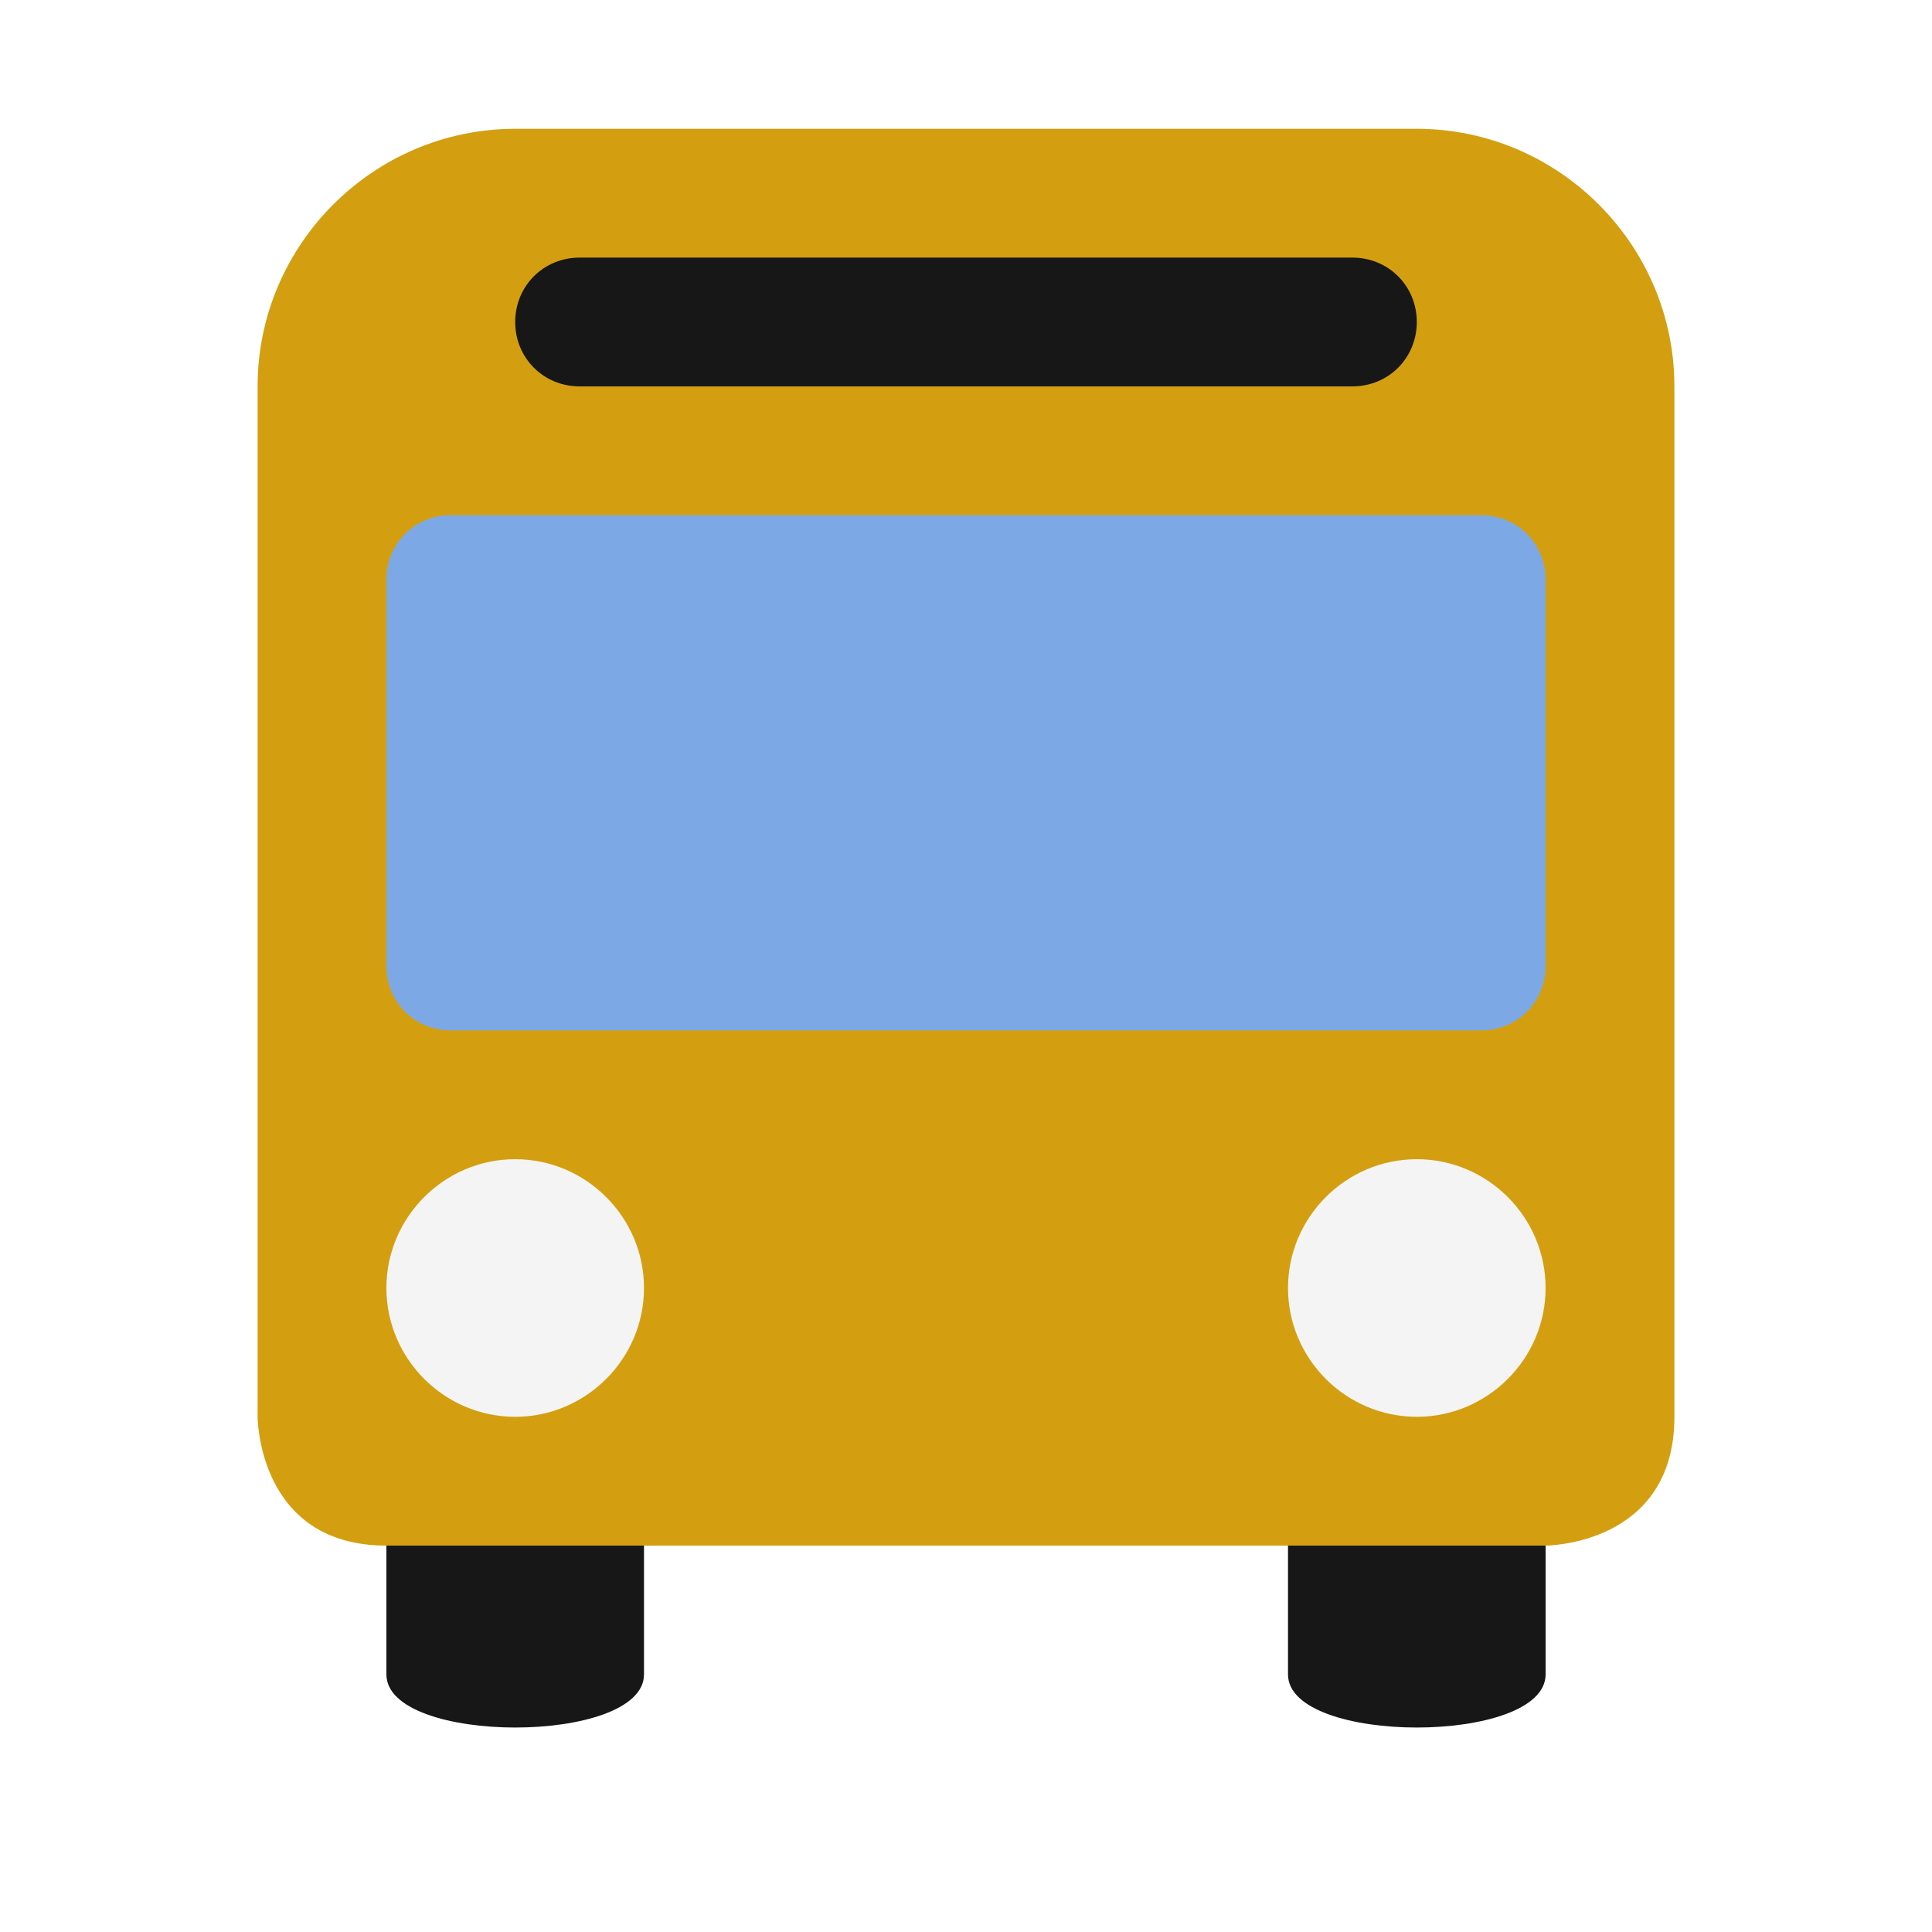
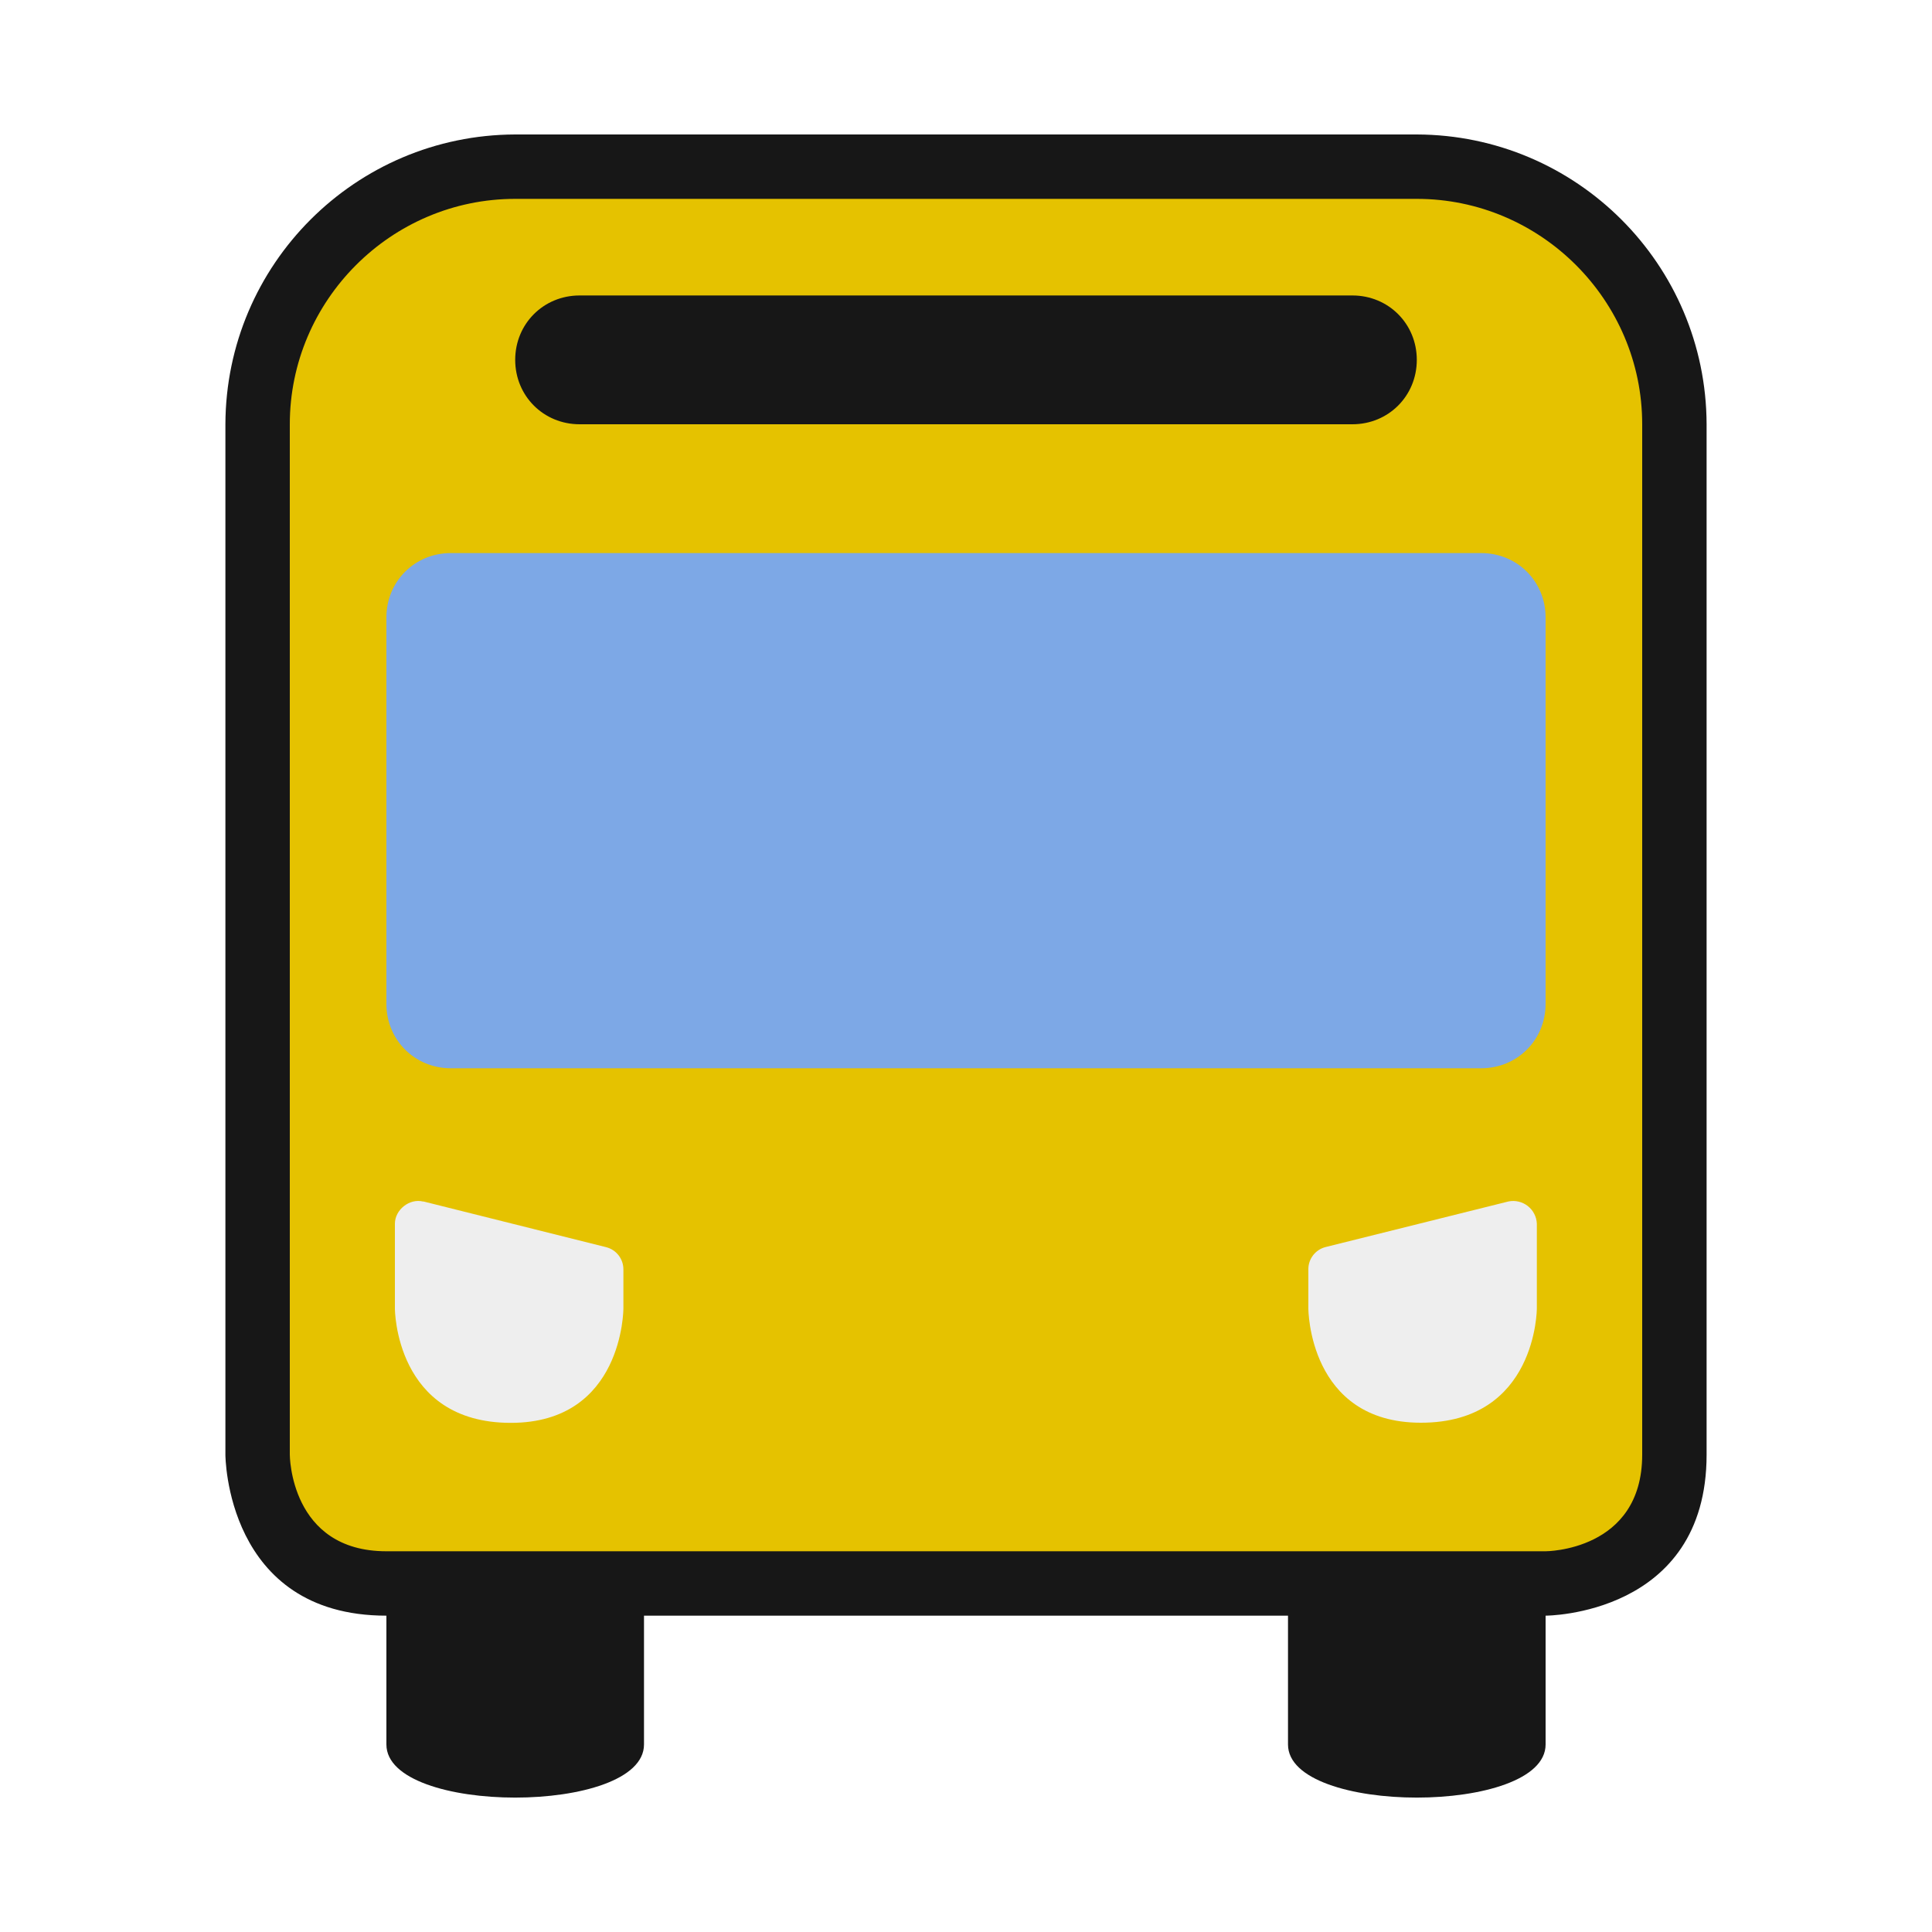
<svg xmlns="http://www.w3.org/2000/svg" xml:space="preserve" fill-rule="evenodd" stroke-linejoin="round" stroke-miterlimit="2" clip-rule="evenodd" viewBox="0 0 15 15">
-   <path fill="#d39f10" d="M3 12c-1 0-1-1-1-1V3c0-1.1.9-2 2-2h7c1.1 0 2 .9 2 2v8c0 1-1 1-1 1z" />
-   <path fill="#171717" d="M12 12v1c0 .55-2 .55-2 0v-1zm-7 0v1c0 .55-2 .55-2 0v-1zM4 2.5c0-.28.22-.5.5-.5h6c.28 0 .5.22.5.5s-.22.5-.5.5h-6c-.28 0-.5-.22-.5-.5" />
-   <path fill="#f4f4f4" d="M4 9c.55 0 1 .45 1 1s-.45 1-1 1-1-.45-1-1 .45-1 1-1m7 0c.55 0 1 .45 1 1s-.45 1-1 1-1-.45-1-1 .45-1 1-1" />
-   <path fill="#7da8e6" d="M3.5 4h8c.28 0 .5.22.5.5v3c0 .28-.22.5-.5.5h-8c-.28 0-.5-.22-.5-.5v-3c0-.28.22-.5.5-.5" />
+   <path fill="#e5c200" d="M3 12.294c-1 0-1-1-1-1v-8c0-1.1.9-2 2-2h7c1.1 0 2 .9 2 2v8c0 1-1 1-1 1z" />
+   <path fill="#171717" d="M3 12.544c-1.25 0-1.25-1.25-1.25-1.25v-8A2.257 2.257 0 0 1 4 1.044h7a2.257 2.257 0 0 1 2.25 2.25v8c0 1.25-1.25 1.25-1.25 1.25v1c0 .55-2 .55-2 0v-1H5v1c0 .55-2 .55-2 0zm0-.5h9s.75 0 .75-.75v-8c0-.963-.788-1.75-1.75-1.75H4c-.963 0-1.75.788-1.75 1.75v8s0 .75.75.75m1-9.25c0-.28.22-.5.5-.5h6c.28 0 .5.22.5.5s-.22.5-.5.5h-6c-.28 0-.5-.22-.5-.5" />
+   <path fill="#eee" d="m3.287 9.328 1.419.355c.079.02.134.091.134.172v.305s0 .887-.874.887c-.9 0-.9-.887-.9-.887v-.659c0-.109.114-.199.22-.172Zm8.425 0a.184.184 0 0 1 .22.172v.659s0 .887-.9.887c-.874 0-.874-.887-.874-.887v-.305c0-.081.055-.152.134-.172z" />
+   <path fill="#7da8e6" d="M3.5 4.294h8c.28 0 .5.22.5.5v3c0 .28-.22.5-.5.5h-8c-.28 0-.5-.22-.5-.5v-3c0-.28.22-.5.5-.5" />
</svg>
